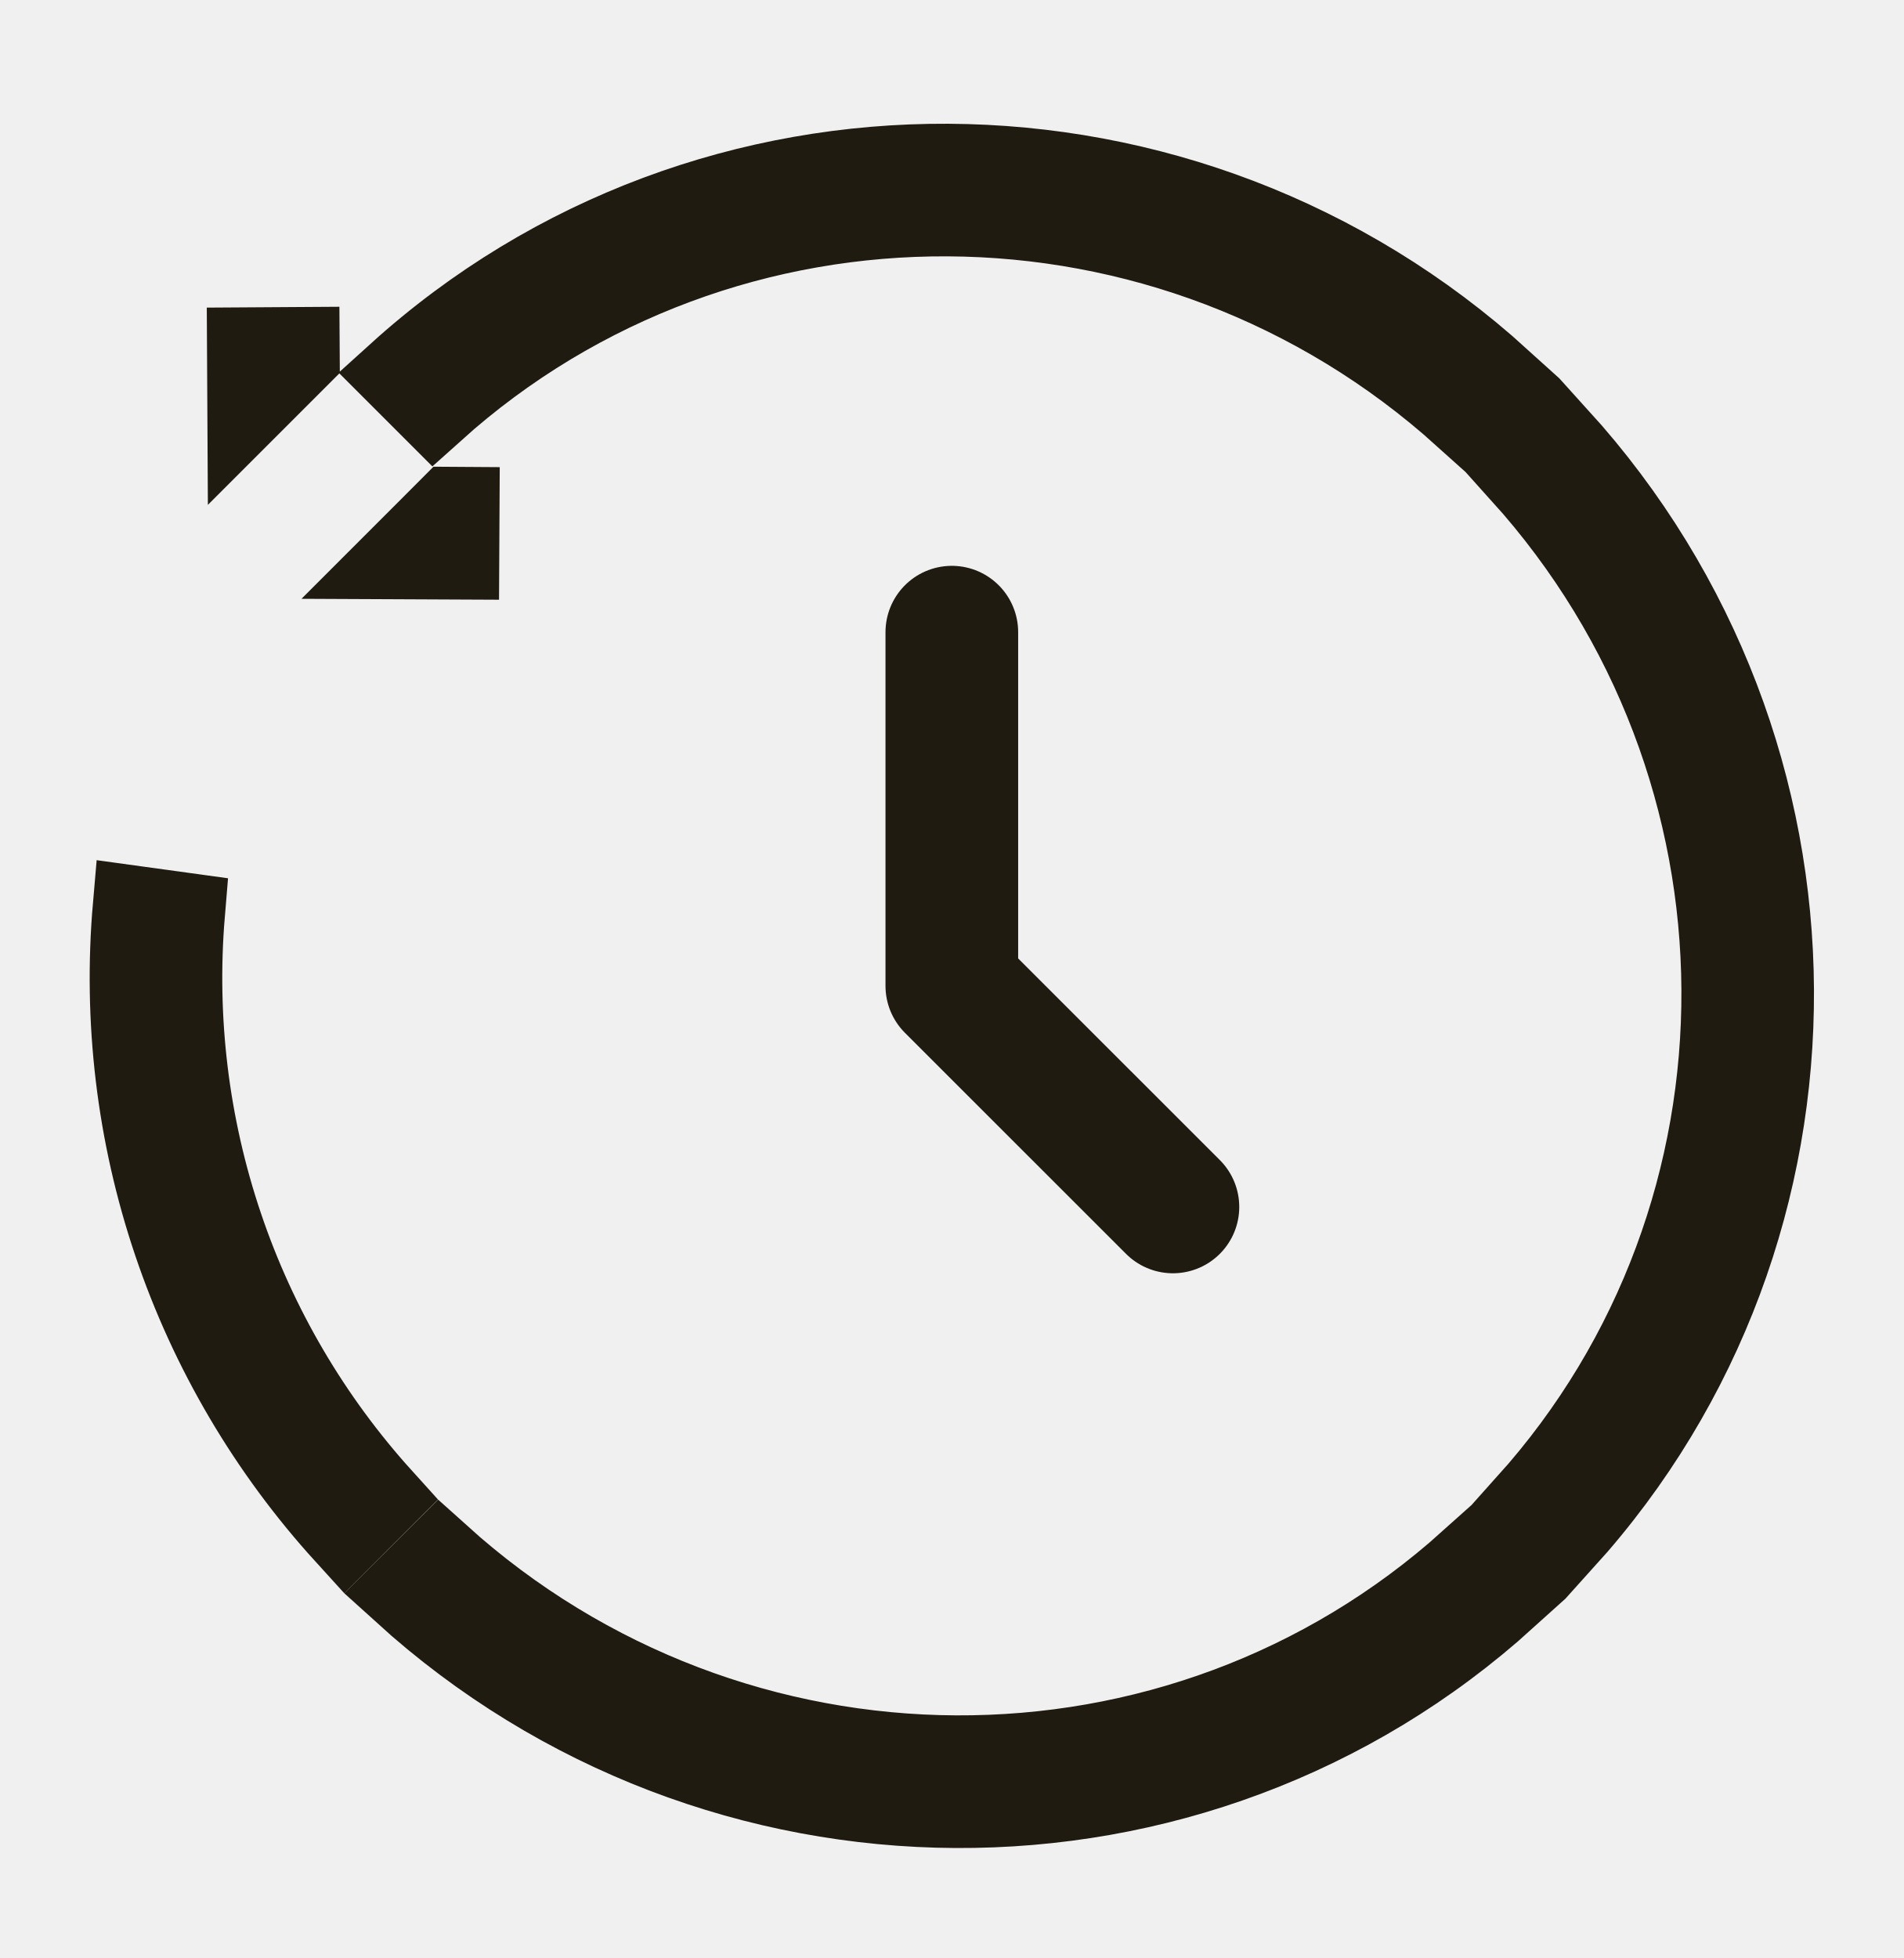
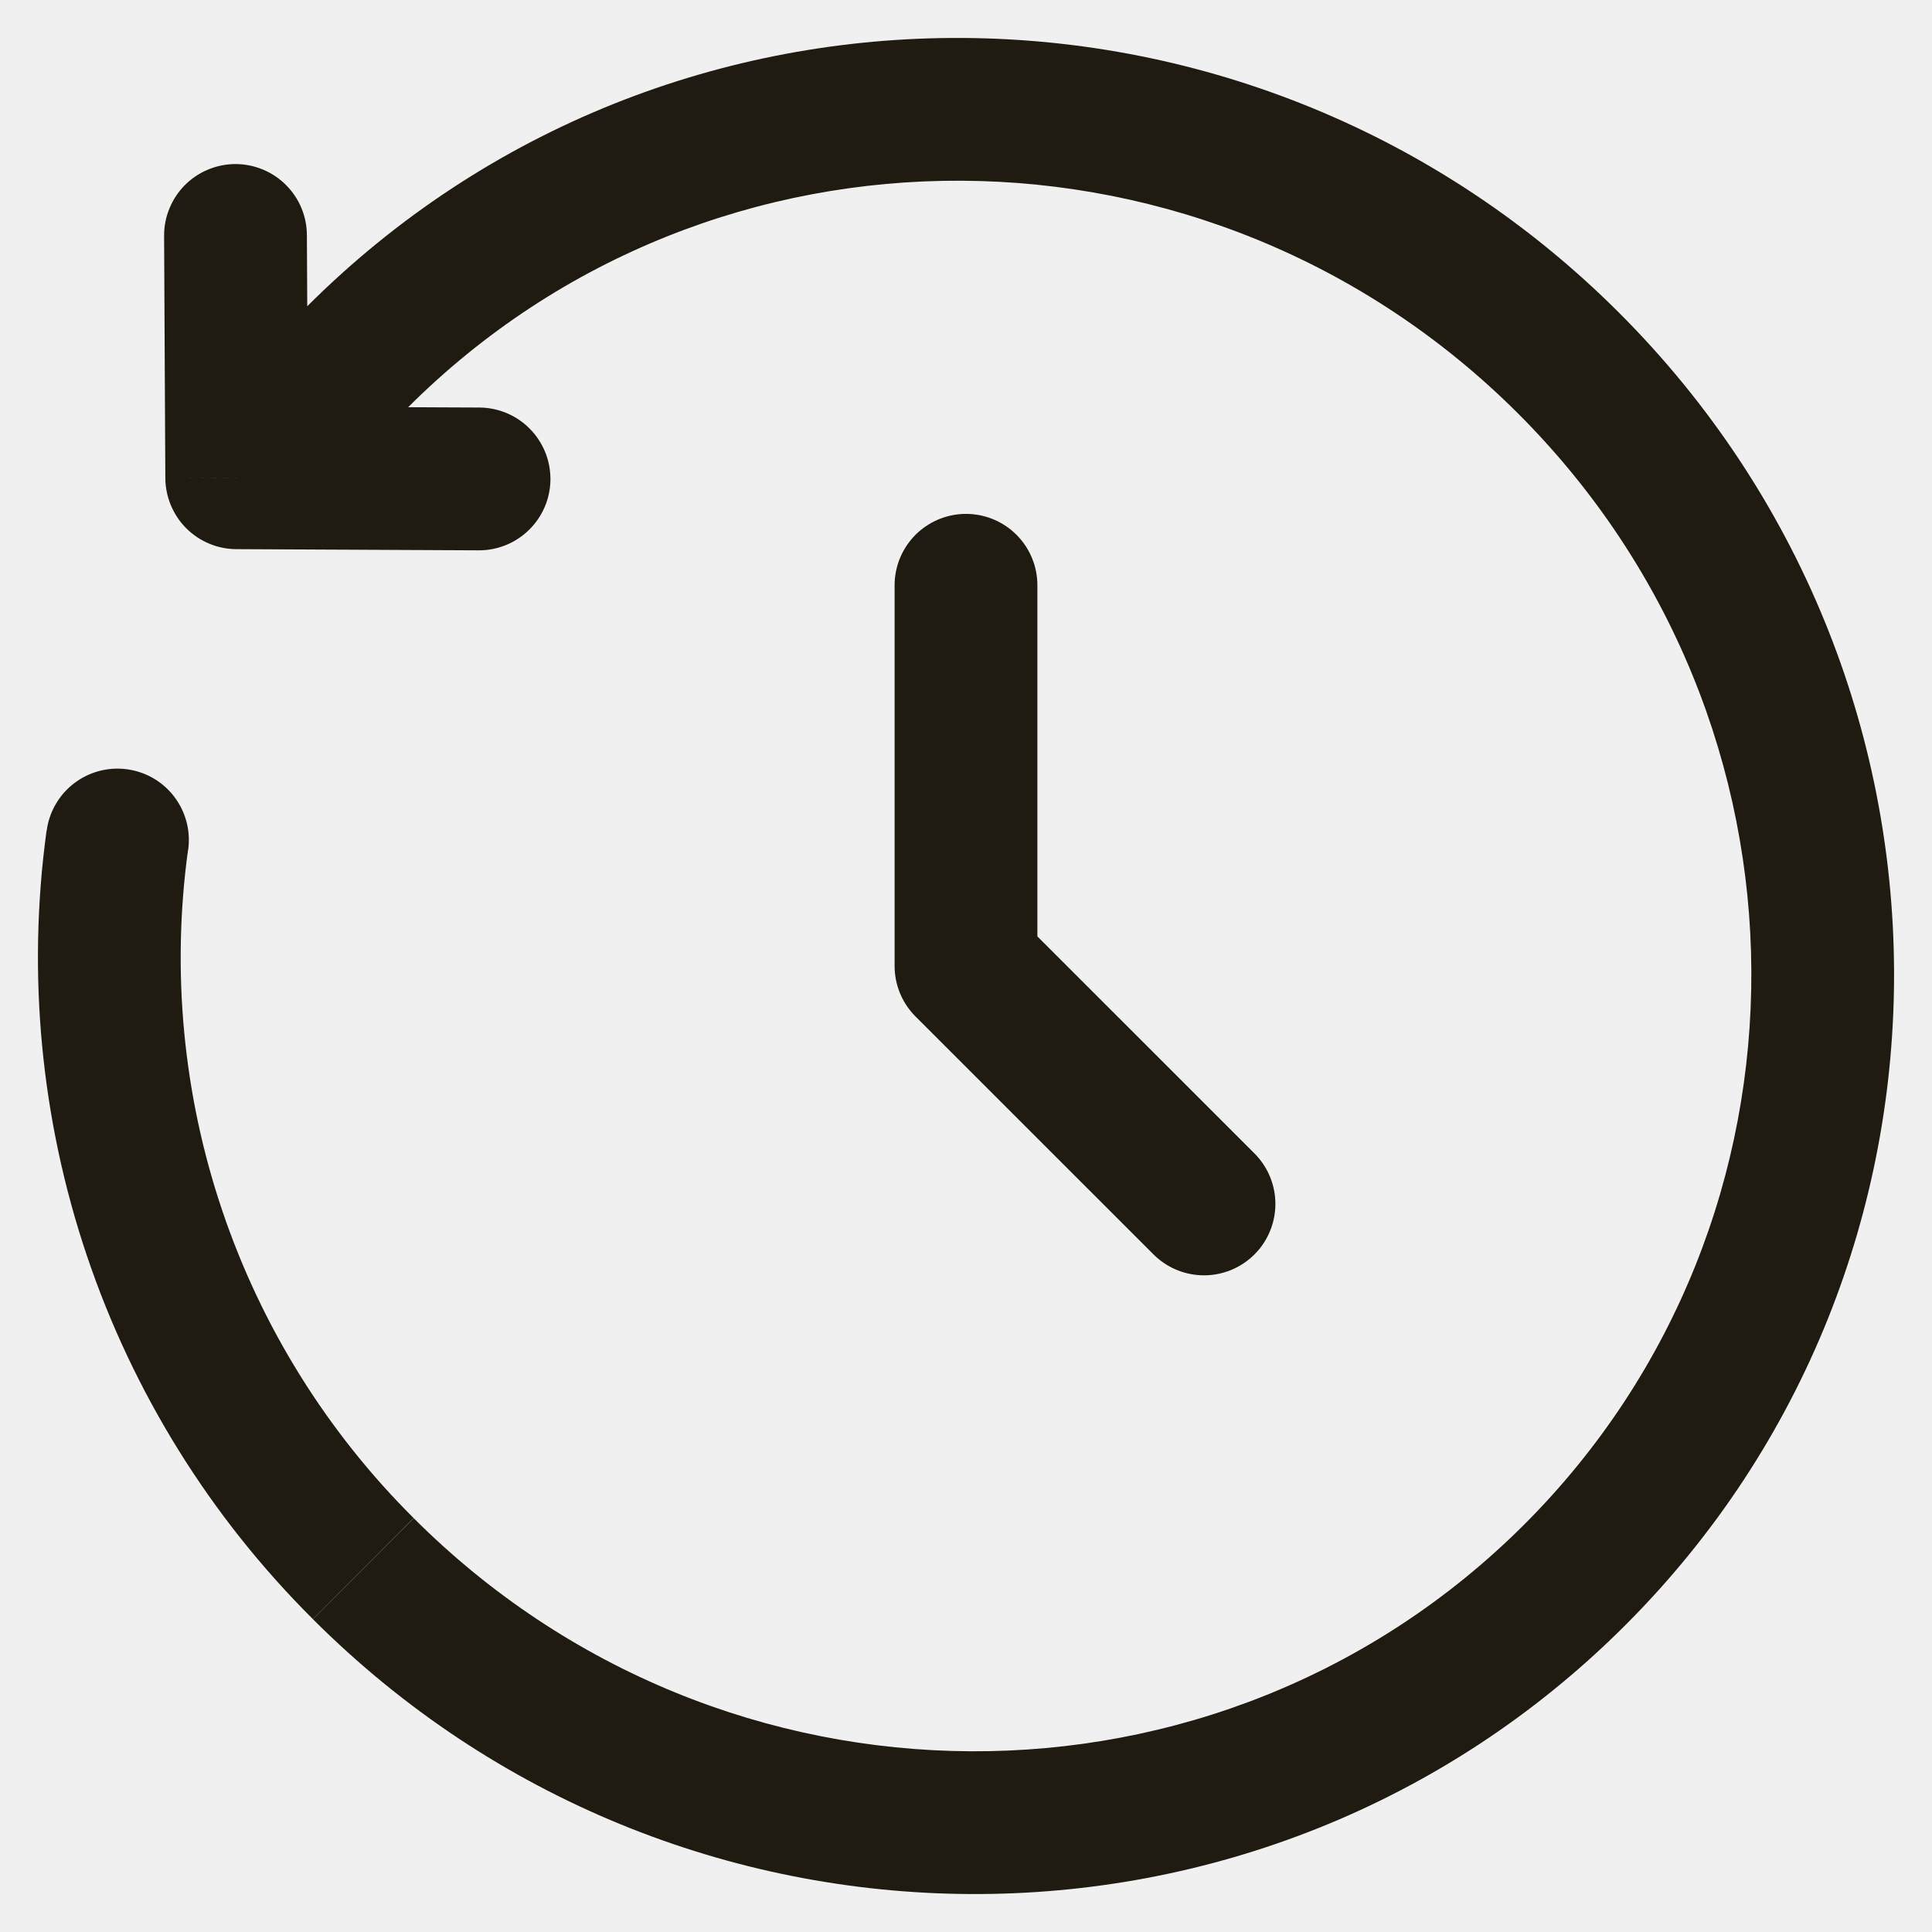
- <svg xmlns="http://www.w3.org/2000/svg" width="35" height="36" viewBox="0 0 35 36" fill="none">
-   <path d="M17.5 11.623V18.127L21.565 22.191" stroke="#201B10" stroke-width="2.439" stroke-linecap="round" stroke-linejoin="round" />
-   <path d="M8.082 28.606C13.485 33.48 21.673 33.519 27.023 28.709L27.687 29.373C21.965 34.556 13.182 34.504 7.418 29.269L8.082 28.606ZM28.643 8.043C33.878 13.808 33.928 22.591 28.748 28.313L28.084 27.649C32.894 22.299 32.855 14.109 27.98 8.706L28.643 8.043ZM3.386 16.794C3.224 18.737 3.461 20.695 4.087 22.547C4.712 24.399 5.711 26.099 7.018 27.544L6.355 28.207C4.946 26.658 3.869 24.833 3.197 22.844C2.525 20.856 2.275 18.752 2.456 16.666L3.386 16.794ZM8.434 9.334L8.429 10.273L7.345 10.268L7.963 9.65L8.279 9.333L8.434 9.334ZM7.314 6.879C13.035 1.698 21.818 1.749 27.583 6.983L26.92 7.646C21.517 2.773 13.327 2.733 7.977 7.542L7.314 6.879ZM5.496 6.548L4.562 7.482L4.556 6.401L5.495 6.395L5.496 6.548Z" stroke="#201B10" stroke-width="1.5" />
+ <svg xmlns="http://www.w3.org/2000/svg" width="33" height="33" viewBox="0 0 33 33" fill="none">
+   <path d="M16.5 9.997V16.5L20.565 20.564" stroke="#201B10" stroke-width="2.439" stroke-linecap="round" stroke-linejoin="round" />
+   <mask id="path-2-inside-1_2076_505" fill="white">
+     <path d="M4.044 8.161L2.824 8.166C2.826 8.487 2.954 8.795 3.181 9.023C3.408 9.25 3.716 9.379 4.037 9.38L4.044 8.161ZM8.177 9.4C8.337 9.401 8.495 9.37 8.644 9.309C8.792 9.249 8.927 9.159 9.04 9.047C9.154 8.934 9.245 8.8 9.307 8.652C9.369 8.505 9.401 8.346 9.402 8.186C9.402 8.026 9.372 7.867 9.311 7.719C9.25 7.571 9.161 7.436 9.048 7.322C8.936 7.209 8.802 7.118 8.654 7.056C8.506 6.994 8.348 6.962 8.188 6.961L8.177 9.4ZM5.242 4.015C5.241 3.855 5.209 3.697 5.147 3.549C5.085 3.401 4.994 3.268 4.88 3.155C4.766 3.042 4.631 2.953 4.483 2.893C4.335 2.832 4.176 2.802 4.016 2.802C3.856 2.803 3.698 2.836 3.55 2.898C3.402 2.96 3.268 3.05 3.156 3.164C3.043 3.278 2.954 3.413 2.894 3.561C2.833 3.709 2.802 3.868 2.803 4.028L5.242 4.015ZM3.213 14.524C3.236 14.365 3.228 14.203 3.188 14.047C3.148 13.89 3.078 13.744 2.981 13.615C2.885 13.486 2.763 13.378 2.624 13.296C2.486 13.215 2.332 13.162 2.172 13.14C2.013 13.118 1.85 13.128 1.695 13.169C1.539 13.21 1.393 13.282 1.265 13.38C1.137 13.477 1.03 13.6 0.95 13.739C0.869 13.879 0.817 14.033 0.797 14.193L3.213 14.524ZM27.657 5.344C21.446 -0.867 11.41 -0.932 5.24 5.239L6.964 6.963C12.166 1.762 20.658 1.793 25.934 7.067L27.657 5.344ZM5.344 27.656C11.555 33.867 21.591 33.932 27.761 27.76L26.038 26.037C20.835 31.238 12.344 31.207 7.068 25.933L5.344 27.656ZM27.761 27.76C33.931 21.59 33.868 11.554 27.657 5.344L25.934 7.067C31.208 12.343 31.239 20.834 26.038 26.037L27.761 27.76ZM5.24 5.239L3.18 7.298L4.905 9.021L6.964 6.963L5.24 5.239ZM4.037 9.38L8.177 9.4L8.188 6.961L4.05 6.942L4.037 9.38ZM5.263 8.155L5.242 4.015L2.803 4.028L2.824 8.166L5.263 8.155ZM0.795 14.191C0.461 16.634 0.698 19.121 1.487 21.457C2.276 23.793 3.596 25.915 5.343 27.654L7.066 25.931C5.585 24.457 4.466 22.66 3.797 20.68C3.128 18.701 2.928 16.593 3.211 14.523L0.795 14.191Z" />
+   </mask>
+   <path d="M6.102 6.101L6.632 5.571L5.771 4.709L5.24 5.239L4.71 5.77L5.572 6.631L6.102 6.101ZM8.188 6.961L7.438 6.958L7.427 9.396L8.177 9.4L8.927 9.403L8.938 6.965L8.188 6.961ZM2.803 4.028L2.807 4.778L5.246 4.765L5.242 4.015L5.238 3.265L2.799 3.278L2.803 4.028ZM5.24 5.239L4.71 5.77L6.433 7.493L6.964 6.963L7.494 6.432L5.771 4.709L5.24 5.239ZM25.934 7.067L26.464 7.597L28.187 5.874L27.657 5.344L27.127 4.813L25.403 6.537L25.934 7.067ZM27.761 27.76L28.291 27.23L26.568 25.506L26.038 26.037L25.507 26.567L27.231 28.291L27.761 27.76ZM5.24 5.239L6.301 6.301L6.301 6.3L5.24 5.239ZM4.044 8.161L5.544 8.169L5.552 6.655L4.038 6.661L4.044 8.161ZM4.037 9.38L4.029 10.88L4.03 10.88L4.037 9.38ZM8.177 9.4L8.169 10.9L8.17 10.9L8.177 9.4ZM8.188 6.961L8.181 8.461L8.181 8.461L8.188 6.961ZM5.242 4.015L6.742 4.008L6.742 4.007L5.242 4.015ZM2.803 4.028L4.303 4.021L4.303 4.02L2.803 4.028ZM3.213 14.524L3.009 16.011L4.481 16.213L4.697 14.742L3.213 14.524ZM0.797 14.193L-0.691 14.002L-0.88 15.477L0.593 15.679L0.797 14.193ZM6.964 6.963L5.903 5.902L5.903 5.902L6.964 6.963ZM25.934 7.067L26.994 6.006L26.994 6.006L25.934 7.067ZM5.344 27.656L4.284 26.596L3.223 27.656L4.284 28.717L5.344 27.656ZM27.761 27.76L26.7 26.7L26.7 26.7L27.761 27.76ZM26.038 26.037L27.098 27.098L27.099 27.097L26.038 26.037ZM7.068 25.933L8.128 24.872L7.068 23.812L6.007 24.872L7.068 25.933ZM3.18 7.298L2.12 6.237L1.058 7.298L2.12 8.359L3.18 7.298ZM4.905 9.021L3.845 10.082L4.906 11.142L5.966 10.082L4.905 9.021ZM4.05 6.942L4.057 5.442L2.558 5.435L2.55 6.934L4.05 6.942ZM5.263 8.155L5.27 9.655L6.771 9.648L6.763 8.147L5.263 8.155ZM0.795 14.191L0.999 12.705L-0.487 12.501L-0.691 13.988L0.795 14.191ZM5.343 27.654L4.284 28.717L5.345 29.774L6.403 28.715L5.343 27.654ZM7.066 25.931L8.127 26.992L9.19 25.929L8.124 24.868L7.066 25.931ZM3.211 14.523L4.697 14.726L4.901 13.241L3.415 13.037L3.211 14.523ZM4.044 8.161L4.038 6.661L2.818 6.666L2.824 8.166L2.83 9.666L4.05 9.661L4.044 8.161ZM2.824 8.166L1.324 8.172C1.327 8.889 1.613 9.575 2.12 10.083L3.181 9.023L4.242 7.963C4.295 8.015 4.324 8.086 4.324 8.16L2.824 8.166ZM3.181 9.023L2.12 10.083C2.626 10.59 3.312 10.877 4.029 10.88L4.037 9.38L4.045 7.88C4.119 7.881 4.19 7.91 4.242 7.963L3.181 9.023ZM4.037 9.38L5.537 9.388L5.544 8.169L4.044 8.161L2.544 8.153L2.537 9.372L4.037 9.38ZM8.177 9.4L8.17 10.9C8.527 10.902 8.881 10.833 9.211 10.698L8.644 9.309L8.076 7.921C8.11 7.907 8.147 7.9 8.184 7.9L8.177 9.4ZM8.644 9.309L9.211 10.698C9.542 10.563 9.842 10.364 10.096 10.112L9.04 9.047L7.985 7.981C8.011 7.955 8.042 7.935 8.076 7.921L8.644 9.309ZM9.04 9.047L10.096 10.112C10.35 9.861 10.552 9.562 10.69 9.233L9.307 8.652L7.923 8.072C7.938 8.038 7.959 8.007 7.985 7.981L9.04 9.047ZM9.307 8.652L10.69 9.233C10.828 8.904 10.9 8.55 10.902 8.193L9.402 8.186L7.902 8.179C7.902 8.142 7.909 8.106 7.923 8.072L9.307 8.652ZM9.402 8.186L10.902 8.193C10.903 7.836 10.835 7.482 10.699 7.152L9.311 7.719L7.922 8.287C7.909 8.253 7.901 8.216 7.902 8.179L9.402 8.186ZM9.311 7.719L10.699 7.152C10.564 6.821 10.365 6.52 10.114 6.267L9.048 7.322L7.983 8.378C7.957 8.352 7.936 8.321 7.922 8.287L9.311 7.719ZM9.048 7.322L10.114 6.267C9.863 6.013 9.564 5.811 9.235 5.673L8.654 7.056L8.074 8.439C8.04 8.425 8.009 8.404 7.983 8.378L9.048 7.322ZM8.654 7.056L9.235 5.673C8.905 5.535 8.552 5.463 8.195 5.461L8.188 6.961L8.181 8.461C8.144 8.461 8.108 8.454 8.074 8.439L8.654 7.056ZM5.242 4.015L6.742 4.007C6.74 3.65 6.668 3.297 6.529 2.968L5.147 3.549L3.764 4.13C3.75 4.097 3.742 4.06 3.742 4.023L5.242 4.015ZM5.147 3.549L6.529 2.968C6.391 2.638 6.189 2.34 5.935 2.089L4.88 3.155L3.825 4.221C3.799 4.195 3.778 4.164 3.764 4.13L5.147 3.549ZM4.88 3.155L5.935 2.089C5.681 1.837 5.38 1.639 5.05 1.504L4.483 2.893L3.917 4.282C3.882 4.268 3.851 4.247 3.825 4.221L4.88 3.155ZM4.483 2.893L5.05 1.504C4.719 1.369 4.365 1.3 4.008 1.302L4.016 2.802L4.024 4.302C3.987 4.303 3.951 4.295 3.917 4.282L4.483 2.893ZM4.016 2.802L4.008 1.302C3.651 1.304 3.298 1.377 2.969 1.515L3.55 2.898L4.131 4.28C4.097 4.295 4.061 4.302 4.024 4.302L4.016 2.802ZM3.55 2.898L2.969 1.515C2.639 1.653 2.341 1.855 2.089 2.109L3.156 3.164L4.222 4.219C4.196 4.245 4.165 4.266 4.131 4.28L3.55 2.898ZM3.156 3.164L2.089 2.109C1.838 2.363 1.64 2.664 1.505 2.994L2.894 3.561L4.282 4.128C4.268 4.162 4.248 4.193 4.222 4.219L3.156 3.164ZM2.894 3.561L1.505 2.994C1.37 3.325 1.301 3.679 1.303 4.036L2.803 4.028L4.303 4.02C4.303 4.057 4.296 4.094 4.282 4.128L2.894 3.561ZM3.213 14.524L4.697 14.742C4.749 14.387 4.73 14.024 4.642 13.676L3.188 14.047L1.734 14.417C1.725 14.381 1.723 14.344 1.729 14.307L3.213 14.524ZM3.188 14.047L4.642 13.676C4.553 13.328 4.396 13.001 4.18 12.714L2.981 13.615L1.782 14.516C1.76 14.486 1.744 14.453 1.734 14.417L3.188 14.047ZM2.981 13.615L4.18 12.714C3.965 12.427 3.694 12.185 3.385 12.003L2.624 13.296L1.864 14.589C1.832 14.571 1.804 14.546 1.782 14.516L2.981 13.615ZM2.624 13.296L3.385 12.003C3.075 11.821 2.732 11.702 2.376 11.653L2.172 13.14L1.968 14.626C1.932 14.621 1.896 14.608 1.864 14.589L2.624 13.296ZM2.172 13.14L2.376 11.653C2.02 11.605 1.658 11.627 1.311 11.719L1.695 13.169L2.078 14.619C2.042 14.628 2.005 14.631 1.968 14.626L2.172 13.14ZM1.695 13.169L1.311 11.719C0.964 11.81 0.638 11.97 0.353 12.189L1.265 13.38L2.177 14.57C2.148 14.593 2.114 14.609 2.078 14.619L1.695 13.169ZM1.265 13.38L0.353 12.189C0.068 12.407 -0.171 12.68 -0.35 12.991L0.95 13.739L2.25 14.488C2.231 14.52 2.207 14.548 2.177 14.57L1.265 13.38ZM0.95 13.739L-0.35 12.991C-0.53 13.302 -0.645 13.646 -0.691 14.002L0.797 14.193L2.285 14.383C2.28 14.42 2.268 14.456 2.25 14.488L0.95 13.739ZM0.797 14.193L0.593 15.679L3.009 16.011L3.213 14.524L3.417 13.038L1.001 12.707L0.797 14.193ZM27.657 5.344L28.718 4.283C21.932 -2.503 10.946 -2.589 4.179 4.179L5.24 5.239L6.301 6.3C11.875 0.725 20.961 0.769 26.596 6.404L27.657 5.344ZM6.964 6.963L8.024 8.024C12.631 3.418 20.173 3.429 24.873 8.128L25.934 7.067L26.994 6.006C21.142 0.156 11.701 0.106 5.903 5.902L6.964 6.963ZM5.344 27.656L4.284 28.717C11.07 35.503 22.056 35.589 28.822 28.821L27.761 27.76L26.7 26.7C21.127 32.275 12.04 32.231 6.405 26.596L5.344 27.656ZM26.038 26.037L24.977 24.976C20.37 29.582 12.828 29.57 8.128 24.872L7.068 25.933L6.007 26.994C11.859 32.843 21.3 32.894 27.098 27.098L26.038 26.037ZM7.068 25.933L6.007 24.872L4.284 26.596L5.344 27.656L6.405 28.717L8.128 26.993L7.068 25.933ZM27.761 27.76L28.822 28.821C35.588 22.055 35.504 11.069 28.718 4.283L27.657 5.344L26.596 6.404C32.231 12.039 32.274 21.126 26.7 26.7L27.761 27.76ZM25.934 7.067L24.873 8.127C29.571 12.827 29.582 20.369 24.977 24.976L26.038 26.037L27.099 27.097C32.895 21.299 32.844 11.858 26.994 6.006L25.934 7.067ZM5.24 5.239L4.18 4.178L2.12 6.237L3.18 7.298L4.241 8.359L6.301 6.301L5.24 5.239ZM3.18 7.298L2.12 8.359L3.845 10.082L4.905 9.021L5.966 7.96L4.241 6.237L3.18 7.298ZM4.905 9.021L5.966 10.082L8.024 8.023L6.964 6.963L5.903 5.902L3.845 7.96L4.905 9.021ZM4.037 9.38L4.03 10.88L8.169 10.9L8.177 9.4L8.184 7.9L4.044 7.88L4.037 9.38ZM8.188 6.961L8.195 5.461L4.057 5.442L4.05 6.942L4.043 8.442L8.181 8.461L8.188 6.961ZM4.05 6.942L2.55 6.934L2.537 9.372L4.037 9.38L5.537 9.388L5.55 6.95L4.05 6.942ZM5.263 8.155L6.763 8.147L6.742 4.008L5.242 4.015L3.742 4.023L3.763 8.162L5.263 8.155ZM2.803 4.028L1.303 4.036L1.324 8.174L2.824 8.166L4.324 8.158L4.303 4.021L2.803 4.028ZM2.824 8.166L2.831 9.666L5.27 9.655L5.263 8.155L5.256 6.655L2.817 6.666L2.824 8.166ZM0.795 14.191L-0.691 13.988C-1.057 16.66 -0.798 19.381 0.066 21.937L1.487 21.457L2.908 20.977C2.193 18.861 1.979 16.608 2.281 14.395L0.795 14.191ZM1.487 21.457L0.066 21.937C0.929 24.493 2.373 26.814 4.284 28.717L5.343 27.654L6.401 26.592C4.818 25.015 3.623 23.094 2.908 20.977L1.487 21.457ZM5.343 27.654L6.403 28.715L8.127 26.992L7.066 25.931L6.005 24.87L4.282 26.594L5.343 27.654ZM7.066 25.931L8.124 24.868C6.808 23.558 5.813 21.96 5.218 20.2L3.797 20.68L2.376 21.16C3.119 23.36 4.363 25.357 6.008 26.994L7.066 25.931ZM3.797 20.68L5.218 20.2C4.624 18.44 4.445 16.567 4.697 14.726L3.211 14.523L1.725 14.319C1.41 16.619 1.633 18.961 2.376 21.16L3.797 20.68ZM3.211 14.523L3.415 13.037L0.999 12.705L0.795 14.191L0.591 15.677L3.007 16.009L3.211 14.523Z" fill="#201B10" mask="url(#path-2-inside-1_2076_505)" />
</svg>
